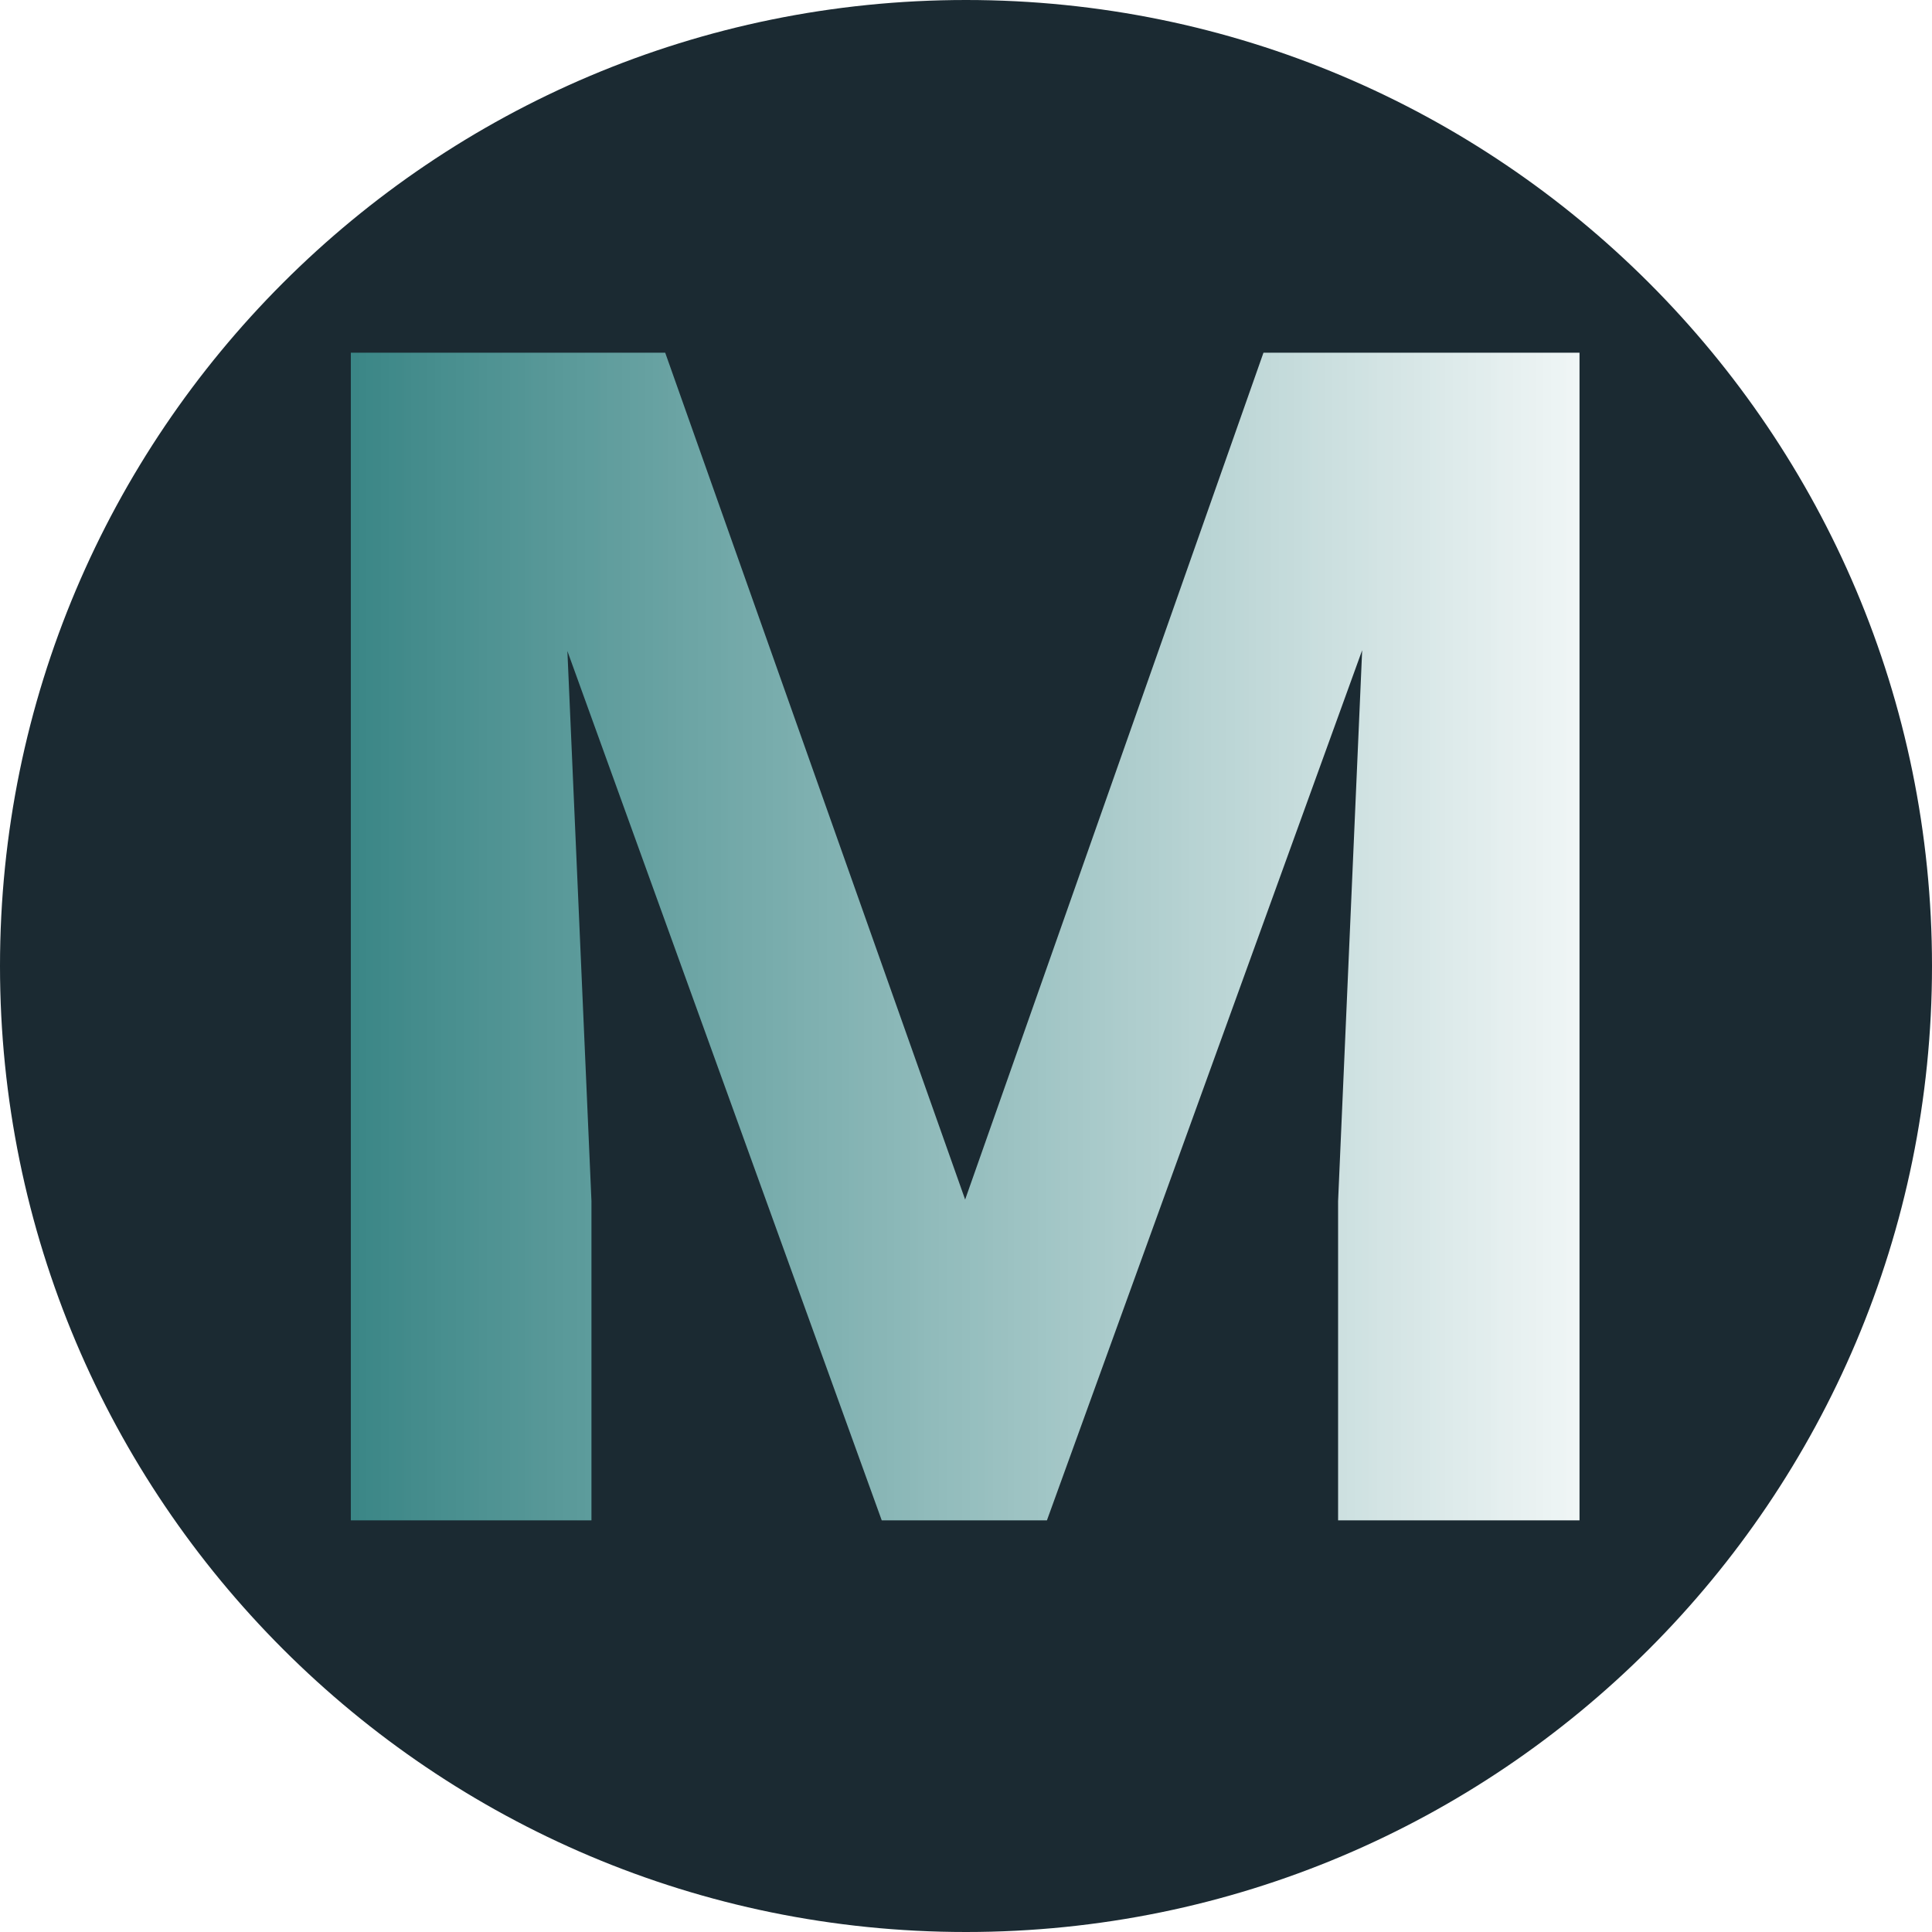
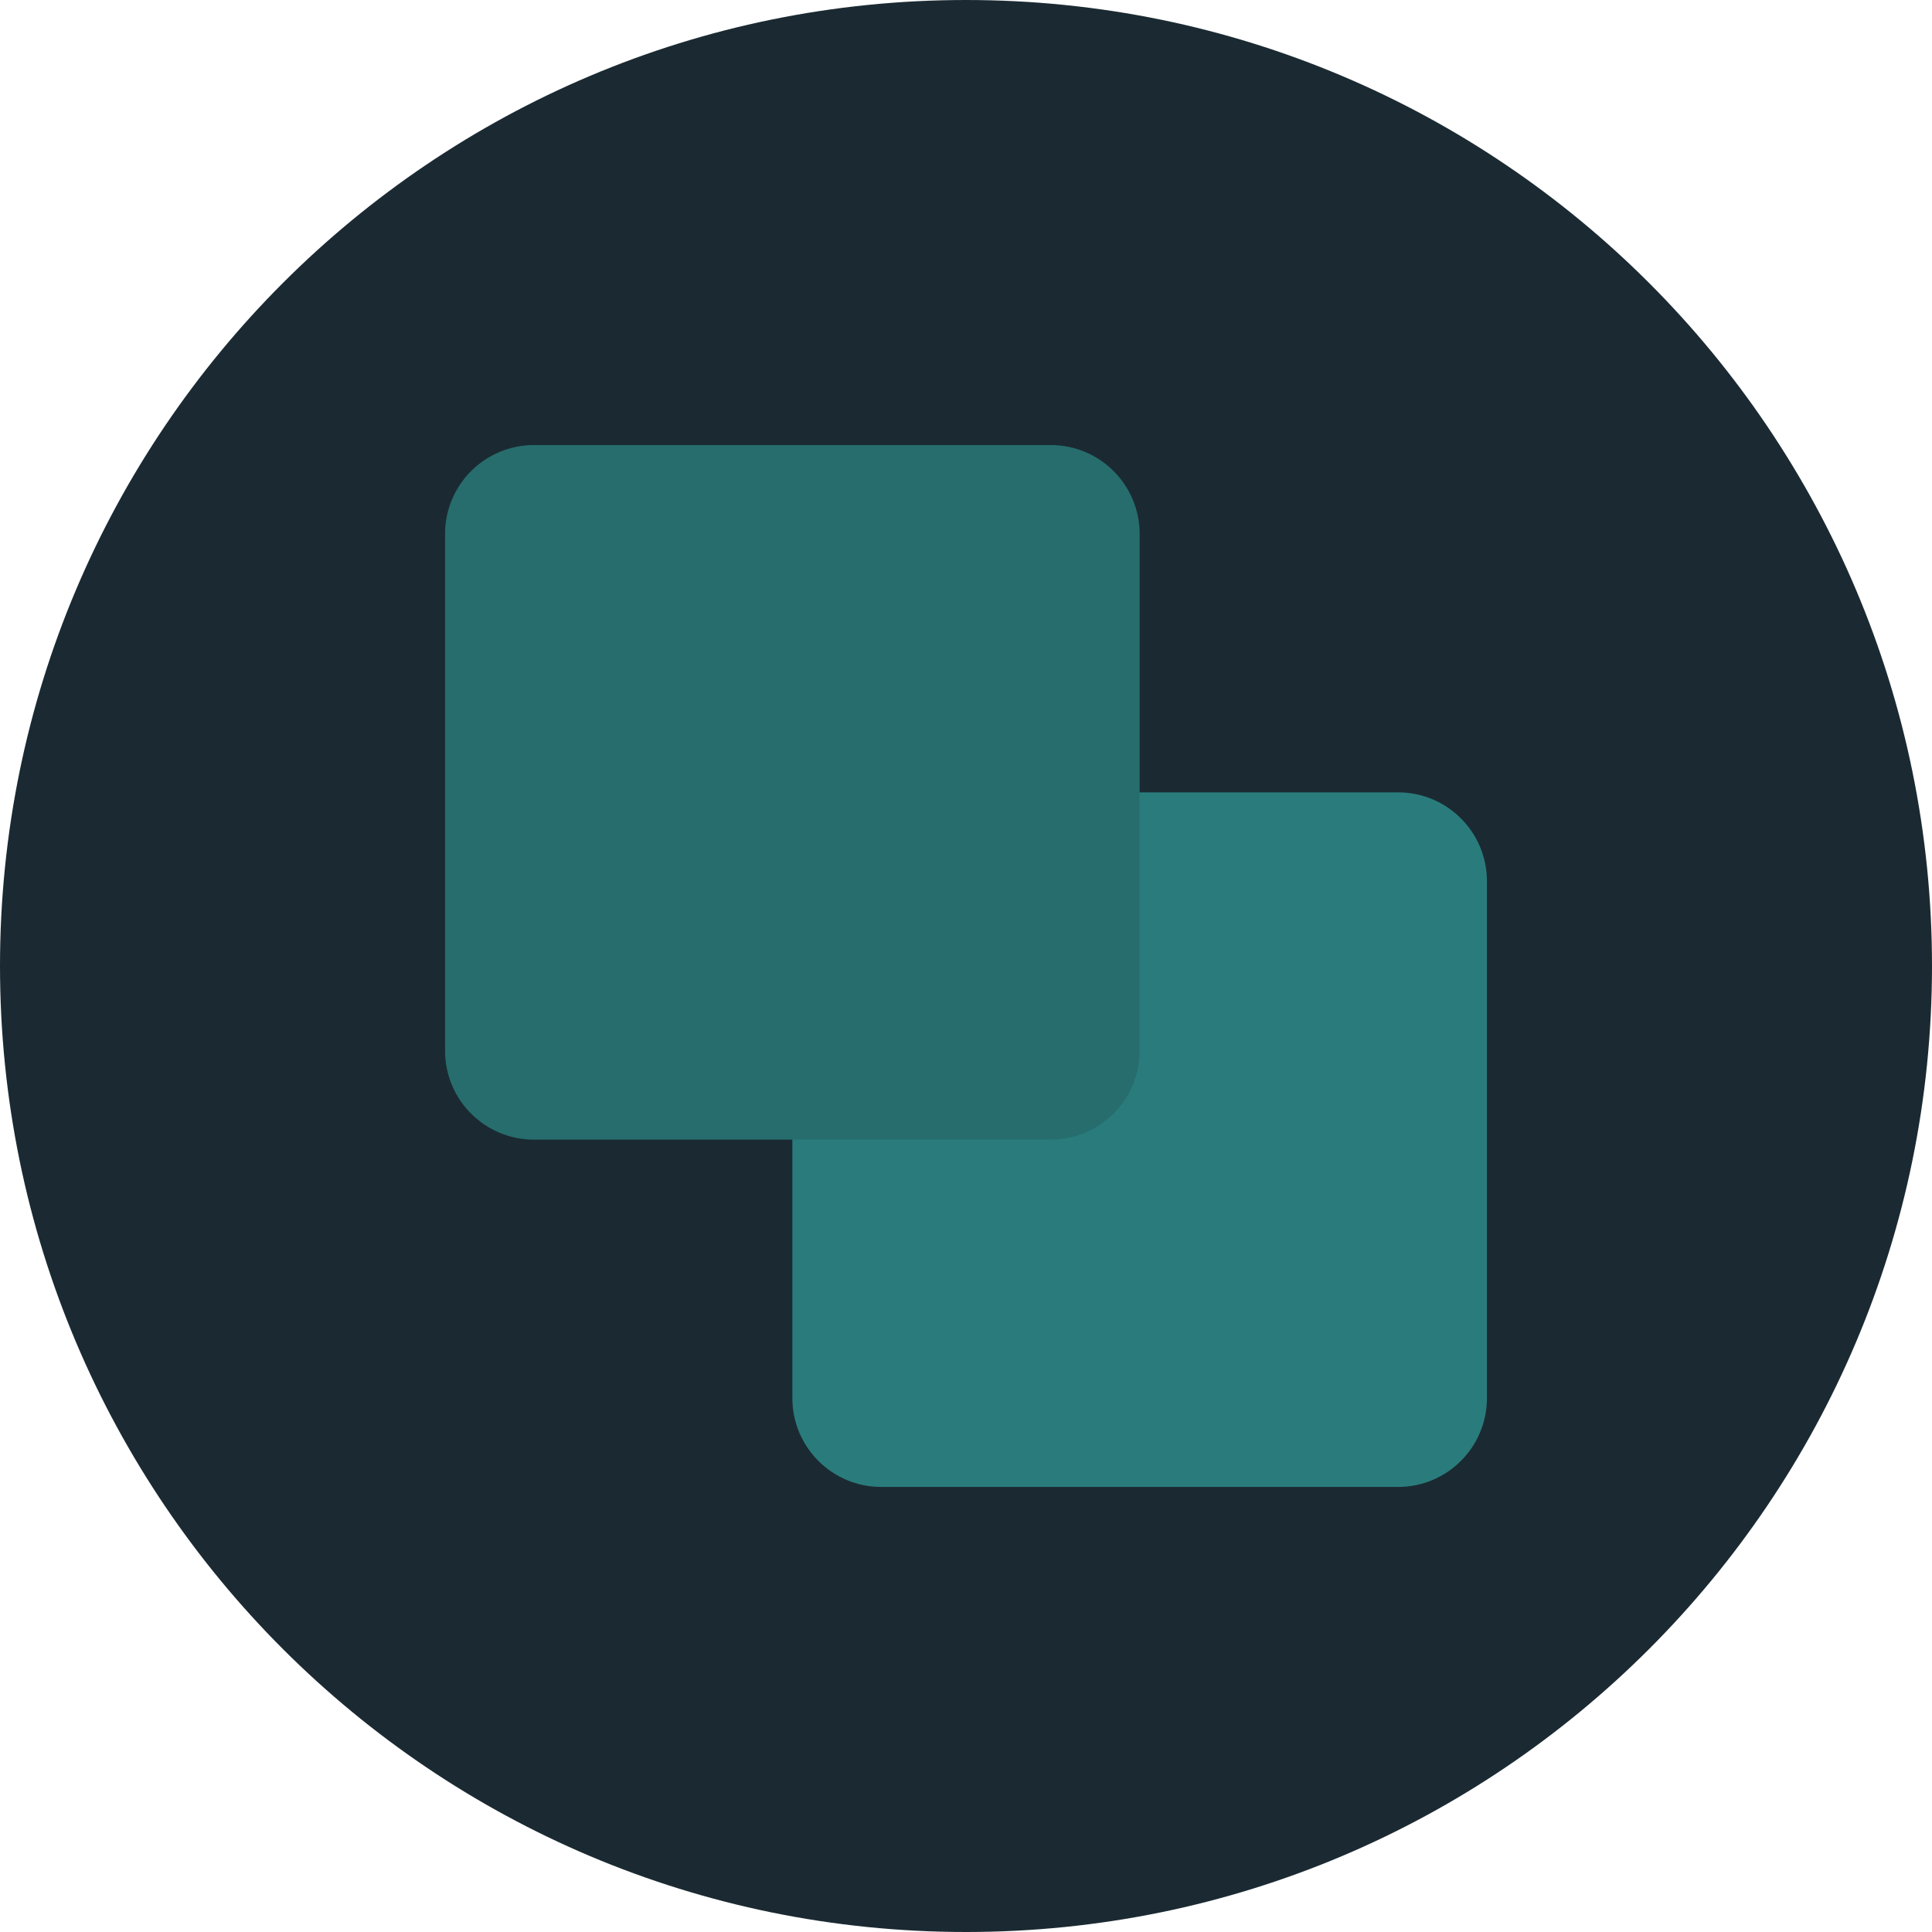
<svg xmlns="http://www.w3.org/2000/svg" width="500" zoomAndPan="magnify" viewBox="0 0 375 375" height="500" preserveAspectRatio="xMidYMid meet" version="1.0">
  <defs>
-     <filter x="0%" y="0%" width="100%" height="100%" id="c28dbdf11b">
-       <feColorMatrix values="0 0 0 0 1 0 0 0 0 1 0 0 0 0 1 0 0 0 1 0" color-interpolation-filters="sRGB" />
-     </filter>
-     <g />
-     <clipPath id="6a7cfe3c7b">
+     <clipPath id="21518ef30b">
      <path d="M 187.5 0 C 83.945 0 0 83.945 0 187.5 C 0 291.055 83.945 375 187.5 375 C 291.055 375 375 291.055 375 187.5 C 375 83.945 291.055 0 187.5 0 Z M 187.5 0 " clip-rule="nonzero" />
    </clipPath>
-     <clipPath id="dafd469481">
+     <clipPath id="50e7110893">
      <path d="M 0 0 L 375 0 L 375 375 L 0 375 Z M 0 0 " clip-rule="nonzero" />
    </clipPath>
-     <clipPath id="f5eec7db63">
+     <clipPath id="cee093f3a1">
      <path d="M 187.5 0 C 83.945 0 0 83.945 0 187.5 C 0 291.055 83.945 375 187.5 375 C 291.055 375 375 291.055 375 187.5 C 375 83.945 291.055 0 187.5 0 Z M 187.5 0 " clip-rule="nonzero" />
    </clipPath>
-     <clipPath id="ba81dfc34e">
+     <clipPath id="845f801880">
      <rect x="0" width="375" y="0" height="375" />
    </clipPath>
-     <clipPath id="eccfebb311">
-       <path d="M 0 0 L 375 0 L 375 375 L 0 375 Z M 0 0 " clip-rule="nonzero" />
+     <clipPath id="08d85c0083">
+       <path d="M 67.797 67.797 L 202.613 67.797 L 202.613 202.613 L 67.797 202.613 Z M 67.797 67.797 " clip-rule="nonzero" />
    </clipPath>
-     <linearGradient x1="-19.641" gradientTransform="matrix(2.390674, 0, 0, 2.389939, 46.95422, -35.9605)" y1="92.5" x2="137.219" gradientUnits="userSpaceOnUse" y2="92.5" id="b1baca4762">
-       <stop stop-opacity="1" stop-color="rgb(16.469%, 48.63%, 48.63%)" offset="0" />
-       <stop stop-opacity="1" stop-color="rgb(16.469%, 48.63%, 48.63%)" offset="0.125" />
-       <stop stop-opacity="1" stop-color="rgb(16.895%, 48.891%, 48.891%)" offset="0.129" />
-       <stop stop-opacity="1" stop-color="rgb(17.322%, 49.153%, 49.153%)" offset="0.133" />
-       <stop stop-opacity="1" stop-color="rgb(17.76%, 49.423%, 49.423%)" offset="0.137" />
-       <stop stop-opacity="1" stop-color="rgb(18.198%, 49.693%, 49.693%)" offset="0.141" />
-       <stop stop-opacity="1" stop-color="rgb(18.636%, 49.962%, 49.962%)" offset="0.145" />
-       <stop stop-opacity="1" stop-color="rgb(19.075%, 50.232%, 50.232%)" offset="0.148" />
-       <stop stop-opacity="1" stop-color="rgb(19.513%, 50.5%, 50.5%)" offset="0.152" />
-       <stop stop-opacity="1" stop-color="rgb(19.951%, 50.771%, 50.771%)" offset="0.156" />
-       <stop stop-opacity="1" stop-color="rgb(20.389%, 51.039%, 51.039%)" offset="0.16" />
-       <stop stop-opacity="1" stop-color="rgb(20.828%, 51.309%, 51.309%)" offset="0.164" />
-       <stop stop-opacity="1" stop-color="rgb(21.266%, 51.578%, 51.578%)" offset="0.168" />
-       <stop stop-opacity="1" stop-color="rgb(21.704%, 51.848%, 51.848%)" offset="0.172" />
-       <stop stop-opacity="1" stop-color="rgb(22.142%, 52.118%, 52.118%)" offset="0.176" />
-       <stop stop-opacity="1" stop-color="rgb(22.58%, 52.388%, 52.388%)" offset="0.18" />
-       <stop stop-opacity="1" stop-color="rgb(23.018%, 52.657%, 52.657%)" offset="0.184" />
-       <stop stop-opacity="1" stop-color="rgb(23.457%, 52.927%, 52.927%)" offset="0.188" />
-       <stop stop-opacity="1" stop-color="rgb(23.895%, 53.195%, 53.195%)" offset="0.191" />
-       <stop stop-opacity="1" stop-color="rgb(24.333%, 53.465%, 53.465%)" offset="0.195" />
-       <stop stop-opacity="1" stop-color="rgb(24.771%, 53.734%, 53.734%)" offset="0.199" />
-       <stop stop-opacity="1" stop-color="rgb(25.209%, 54.004%, 54.004%)" offset="0.203" />
-       <stop stop-opacity="1" stop-color="rgb(25.647%, 54.274%, 54.274%)" offset="0.207" />
-       <stop stop-opacity="1" stop-color="rgb(26.086%, 54.544%, 54.544%)" offset="0.211" />
-       <stop stop-opacity="1" stop-color="rgb(26.524%, 54.813%, 54.813%)" offset="0.215" />
-       <stop stop-opacity="1" stop-color="rgb(26.962%, 55.083%, 55.083%)" offset="0.219" />
-       <stop stop-opacity="1" stop-color="rgb(27.4%, 55.351%, 55.351%)" offset="0.223" />
-       <stop stop-opacity="1" stop-color="rgb(27.84%, 55.621%, 55.621%)" offset="0.227" />
-       <stop stop-opacity="1" stop-color="rgb(28.278%, 55.89%, 55.89%)" offset="0.23" />
-       <stop stop-opacity="1" stop-color="rgb(28.716%, 56.16%, 56.16%)" offset="0.234" />
-       <stop stop-opacity="1" stop-color="rgb(29.153%, 56.43%, 56.43%)" offset="0.238" />
-       <stop stop-opacity="1" stop-color="rgb(29.591%, 56.7%, 56.7%)" offset="0.242" />
-       <stop stop-opacity="1" stop-color="rgb(30.029%, 56.969%, 56.969%)" offset="0.246" />
-       <stop stop-opacity="1" stop-color="rgb(30.469%, 57.239%, 57.239%)" offset="0.25" />
-       <stop stop-opacity="1" stop-color="rgb(30.907%, 57.507%, 57.507%)" offset="0.254" />
-       <stop stop-opacity="1" stop-color="rgb(31.345%, 57.777%, 57.777%)" offset="0.258" />
-       <stop stop-opacity="1" stop-color="rgb(31.783%, 58.046%, 58.046%)" offset="0.262" />
-       <stop stop-opacity="1" stop-color="rgb(32.22%, 58.316%, 58.316%)" offset="0.266" />
-       <stop stop-opacity="1" stop-color="rgb(32.658%, 58.585%, 58.585%)" offset="0.27" />
-       <stop stop-opacity="1" stop-color="rgb(33.098%, 58.855%, 58.855%)" offset="0.273" />
-       <stop stop-opacity="1" stop-color="rgb(33.536%, 59.125%, 59.125%)" offset="0.277" />
-       <stop stop-opacity="1" stop-color="rgb(33.974%, 59.395%, 59.395%)" offset="0.281" />
-       <stop stop-opacity="1" stop-color="rgb(34.412%, 59.663%, 59.663%)" offset="0.285" />
-       <stop stop-opacity="1" stop-color="rgb(34.851%, 59.933%, 59.933%)" offset="0.289" />
-       <stop stop-opacity="1" stop-color="rgb(35.289%, 60.202%, 60.202%)" offset="0.293" />
-       <stop stop-opacity="1" stop-color="rgb(35.727%, 60.472%, 60.472%)" offset="0.297" />
-       <stop stop-opacity="1" stop-color="rgb(36.165%, 60.741%, 60.741%)" offset="0.301" />
-       <stop stop-opacity="1" stop-color="rgb(36.603%, 61.011%, 61.011%)" offset="0.305" />
-       <stop stop-opacity="1" stop-color="rgb(37.041%, 61.281%, 61.281%)" offset="0.309" />
-       <stop stop-opacity="1" stop-color="rgb(37.48%, 61.551%, 61.551%)" offset="0.312" />
-       <stop stop-opacity="1" stop-color="rgb(37.918%, 61.819%, 61.819%)" offset="0.316" />
-       <stop stop-opacity="1" stop-color="rgb(38.356%, 62.09%, 62.09%)" offset="0.32" />
-       <stop stop-opacity="1" stop-color="rgb(38.794%, 62.358%, 62.358%)" offset="0.324" />
-       <stop stop-opacity="1" stop-color="rgb(39.232%, 62.628%, 62.628%)" offset="0.328" />
-       <stop stop-opacity="1" stop-color="rgb(39.67%, 62.897%, 62.897%)" offset="0.332" />
-       <stop stop-opacity="1" stop-color="rgb(40.109%, 63.167%, 63.167%)" offset="0.336" />
-       <stop stop-opacity="1" stop-color="rgb(40.547%, 63.437%, 63.437%)" offset="0.34" />
-       <stop stop-opacity="1" stop-color="rgb(40.985%, 63.707%, 63.707%)" offset="0.344" />
-       <stop stop-opacity="1" stop-color="rgb(41.423%, 63.976%, 63.976%)" offset="0.348" />
-       <stop stop-opacity="1" stop-color="rgb(41.861%, 64.246%, 64.246%)" offset="0.352" />
-       <stop stop-opacity="1" stop-color="rgb(42.299%, 64.514%, 64.514%)" offset="0.355" />
-       <stop stop-opacity="1" stop-color="rgb(42.738%, 64.784%, 64.784%)" offset="0.359" />
-       <stop stop-opacity="1" stop-color="rgb(43.176%, 65.053%, 65.053%)" offset="0.363" />
-       <stop stop-opacity="1" stop-color="rgb(43.614%, 65.323%, 65.323%)" offset="0.367" />
-       <stop stop-opacity="1" stop-color="rgb(44.052%, 65.591%, 65.591%)" offset="0.371" />
-       <stop stop-opacity="1" stop-color="rgb(44.492%, 65.862%, 65.862%)" offset="0.375" />
-       <stop stop-opacity="1" stop-color="rgb(44.93%, 66.132%, 66.132%)" offset="0.379" />
-       <stop stop-opacity="1" stop-color="rgb(45.367%, 66.402%, 66.402%)" offset="0.383" />
-       <stop stop-opacity="1" stop-color="rgb(45.805%, 66.67%, 66.67%)" offset="0.387" />
-       <stop stop-opacity="1" stop-color="rgb(46.243%, 66.94%, 66.94%)" offset="0.391" />
-       <stop stop-opacity="1" stop-color="rgb(46.681%, 67.209%, 67.209%)" offset="0.395" />
-       <stop stop-opacity="1" stop-color="rgb(47.121%, 67.479%, 67.479%)" offset="0.398" />
-       <stop stop-opacity="1" stop-color="rgb(47.559%, 67.747%, 67.747%)" offset="0.402" />
-       <stop stop-opacity="1" stop-color="rgb(47.997%, 68.018%, 68.018%)" offset="0.406" />
-       <stop stop-opacity="1" stop-color="rgb(48.434%, 68.288%, 68.288%)" offset="0.41" />
-       <stop stop-opacity="1" stop-color="rgb(48.872%, 68.558%, 68.558%)" offset="0.414" />
-       <stop stop-opacity="1" stop-color="rgb(49.31%, 68.826%, 68.826%)" offset="0.418" />
-       <stop stop-opacity="1" stop-color="rgb(49.75%, 69.096%, 69.096%)" offset="0.422" />
-       <stop stop-opacity="1" stop-color="rgb(50.188%, 69.365%, 69.365%)" offset="0.426" />
-       <stop stop-opacity="1" stop-color="rgb(50.626%, 69.635%, 69.635%)" offset="0.43" />
-       <stop stop-opacity="1" stop-color="rgb(51.064%, 69.904%, 69.904%)" offset="0.434" />
-       <stop stop-opacity="1" stop-color="rgb(51.503%, 70.174%, 70.174%)" offset="0.438" />
-       <stop stop-opacity="1" stop-color="rgb(51.941%, 70.444%, 70.444%)" offset="0.441" />
-       <stop stop-opacity="1" stop-color="rgb(52.379%, 70.714%, 70.714%)" offset="0.445" />
-       <stop stop-opacity="1" stop-color="rgb(52.817%, 70.982%, 70.982%)" offset="0.449" />
-       <stop stop-opacity="1" stop-color="rgb(53.255%, 71.252%, 71.252%)" offset="0.453" />
-       <stop stop-opacity="1" stop-color="rgb(53.693%, 71.521%, 71.521%)" offset="0.457" />
-       <stop stop-opacity="1" stop-color="rgb(54.132%, 71.791%, 71.791%)" offset="0.461" />
-       <stop stop-opacity="1" stop-color="rgb(54.57%, 72.06%, 72.06%)" offset="0.465" />
-       <stop stop-opacity="1" stop-color="rgb(55.008%, 72.33%, 72.33%)" offset="0.469" />
-       <stop stop-opacity="1" stop-color="rgb(55.446%, 72.598%, 72.598%)" offset="0.473" />
-       <stop stop-opacity="1" stop-color="rgb(55.884%, 72.868%, 72.868%)" offset="0.477" />
-       <stop stop-opacity="1" stop-color="rgb(56.322%, 73.138%, 73.138%)" offset="0.48" />
-       <stop stop-opacity="1" stop-color="rgb(56.761%, 73.409%, 73.409%)" offset="0.484" />
-       <stop stop-opacity="1" stop-color="rgb(57.199%, 73.677%, 73.677%)" offset="0.488" />
-       <stop stop-opacity="1" stop-color="rgb(57.637%, 73.947%, 73.947%)" offset="0.492" />
-       <stop stop-opacity="1" stop-color="rgb(58.075%, 74.216%, 74.216%)" offset="0.496" />
-       <stop stop-opacity="1" stop-color="rgb(58.514%, 74.486%, 74.486%)" offset="0.5" />
-       <stop stop-opacity="1" stop-color="rgb(58.952%, 74.754%, 74.754%)" offset="0.504" />
-       <stop stop-opacity="1" stop-color="rgb(59.39%, 75.024%, 75.024%)" offset="0.508" />
-       <stop stop-opacity="1" stop-color="rgb(59.828%, 75.294%, 75.294%)" offset="0.512" />
-       <stop stop-opacity="1" stop-color="rgb(60.266%, 75.565%, 75.565%)" offset="0.516" />
-       <stop stop-opacity="1" stop-color="rgb(60.704%, 75.833%, 75.833%)" offset="0.52" />
-       <stop stop-opacity="1" stop-color="rgb(61.143%, 76.103%, 76.103%)" offset="0.523" />
-       <stop stop-opacity="1" stop-color="rgb(61.581%, 76.372%, 76.372%)" offset="0.527" />
-       <stop stop-opacity="1" stop-color="rgb(62.019%, 76.642%, 76.642%)" offset="0.531" />
-       <stop stop-opacity="1" stop-color="rgb(62.457%, 76.91%, 76.91%)" offset="0.535" />
-       <stop stop-opacity="1" stop-color="rgb(62.895%, 77.18%, 77.18%)" offset="0.539" />
-       <stop stop-opacity="1" stop-color="rgb(63.333%, 77.451%, 77.451%)" offset="0.543" />
-       <stop stop-opacity="1" stop-color="rgb(63.773%, 77.721%, 77.721%)" offset="0.547" />
-       <stop stop-opacity="1" stop-color="rgb(64.211%, 77.989%, 77.989%)" offset="0.551" />
-       <stop stop-opacity="1" stop-color="rgb(64.648%, 78.259%, 78.259%)" offset="0.555" />
-       <stop stop-opacity="1" stop-color="rgb(65.086%, 78.528%, 78.528%)" offset="0.559" />
-       <stop stop-opacity="1" stop-color="rgb(65.524%, 78.798%, 78.798%)" offset="0.562" />
-       <stop stop-opacity="1" stop-color="rgb(65.962%, 79.066%, 79.066%)" offset="0.566" />
-       <stop stop-opacity="1" stop-color="rgb(66.402%, 79.337%, 79.337%)" offset="0.57" />
-       <stop stop-opacity="1" stop-color="rgb(66.84%, 79.607%, 79.607%)" offset="0.574" />
-       <stop stop-opacity="1" stop-color="rgb(67.278%, 79.877%, 79.877%)" offset="0.578" />
-       <stop stop-opacity="1" stop-color="rgb(67.715%, 80.145%, 80.145%)" offset="0.582" />
-       <stop stop-opacity="1" stop-color="rgb(68.155%, 80.415%, 80.415%)" offset="0.586" />
-       <stop stop-opacity="1" stop-color="rgb(68.593%, 80.684%, 80.684%)" offset="0.59" />
-       <stop stop-opacity="1" stop-color="rgb(69.031%, 80.954%, 80.954%)" offset="0.594" />
-       <stop stop-opacity="1" stop-color="rgb(69.469%, 81.223%, 81.223%)" offset="0.598" />
-       <stop stop-opacity="1" stop-color="rgb(69.907%, 81.493%, 81.493%)" offset="0.602" />
-       <stop stop-opacity="1" stop-color="rgb(70.345%, 81.761%, 81.761%)" offset="0.605" />
-       <stop stop-opacity="1" stop-color="rgb(70.784%, 82.031%, 82.031%)" offset="0.609" />
-       <stop stop-opacity="1" stop-color="rgb(71.222%, 82.301%, 82.301%)" offset="0.613" />
-       <stop stop-opacity="1" stop-color="rgb(71.66%, 82.571%, 82.571%)" offset="0.617" />
-       <stop stop-opacity="1" stop-color="rgb(72.098%, 82.84%, 82.84%)" offset="0.621" />
-       <stop stop-opacity="1" stop-color="rgb(72.536%, 83.11%, 83.11%)" offset="0.625" />
-       <stop stop-opacity="1" stop-color="rgb(72.974%, 83.379%, 83.379%)" offset="0.629" />
-       <stop stop-opacity="1" stop-color="rgb(73.413%, 83.649%, 83.649%)" offset="0.633" />
-       <stop stop-opacity="1" stop-color="rgb(73.851%, 83.917%, 83.917%)" offset="0.637" />
-       <stop stop-opacity="1" stop-color="rgb(74.289%, 84.187%, 84.187%)" offset="0.641" />
-       <stop stop-opacity="1" stop-color="rgb(74.727%, 84.457%, 84.457%)" offset="0.645" />
-       <stop stop-opacity="1" stop-color="rgb(75.166%, 84.727%, 84.727%)" offset="0.648" />
-       <stop stop-opacity="1" stop-color="rgb(75.604%, 84.996%, 84.996%)" offset="0.652" />
-       <stop stop-opacity="1" stop-color="rgb(76.042%, 85.266%, 85.266%)" offset="0.656" />
-       <stop stop-opacity="1" stop-color="rgb(76.48%, 85.535%, 85.535%)" offset="0.66" />
-       <stop stop-opacity="1" stop-color="rgb(76.918%, 85.805%, 85.805%)" offset="0.664" />
-       <stop stop-opacity="1" stop-color="rgb(77.356%, 86.073%, 86.073%)" offset="0.668" />
-       <stop stop-opacity="1" stop-color="rgb(77.795%, 86.343%, 86.343%)" offset="0.672" />
-       <stop stop-opacity="1" stop-color="rgb(78.233%, 86.613%, 86.613%)" offset="0.676" />
-       <stop stop-opacity="1" stop-color="rgb(78.671%, 86.884%, 86.884%)" offset="0.68" />
-       <stop stop-opacity="1" stop-color="rgb(79.109%, 87.152%, 87.152%)" offset="0.684" />
-       <stop stop-opacity="1" stop-color="rgb(79.547%, 87.422%, 87.422%)" offset="0.688" />
-       <stop stop-opacity="1" stop-color="rgb(79.985%, 87.691%, 87.691%)" offset="0.691" />
-       <stop stop-opacity="1" stop-color="rgb(80.424%, 87.961%, 87.961%)" offset="0.695" />
-       <stop stop-opacity="1" stop-color="rgb(80.862%, 88.229%, 88.229%)" offset="0.699" />
-       <stop stop-opacity="1" stop-color="rgb(81.3%, 88.499%, 88.499%)" offset="0.703" />
-       <stop stop-opacity="1" stop-color="rgb(81.738%, 88.768%, 88.768%)" offset="0.707" />
-       <stop stop-opacity="1" stop-color="rgb(82.176%, 89.038%, 89.038%)" offset="0.711" />
-       <stop stop-opacity="1" stop-color="rgb(82.614%, 89.308%, 89.308%)" offset="0.715" />
-       <stop stop-opacity="1" stop-color="rgb(83.054%, 89.578%, 89.578%)" offset="0.719" />
-       <stop stop-opacity="1" stop-color="rgb(83.492%, 89.847%, 89.847%)" offset="0.723" />
-       <stop stop-opacity="1" stop-color="rgb(83.929%, 90.117%, 90.117%)" offset="0.727" />
-       <stop stop-opacity="1" stop-color="rgb(84.367%, 90.385%, 90.385%)" offset="0.73" />
-       <stop stop-opacity="1" stop-color="rgb(84.807%, 90.656%, 90.656%)" offset="0.734" />
-       <stop stop-opacity="1" stop-color="rgb(85.245%, 90.924%, 90.924%)" offset="0.738" />
-       <stop stop-opacity="1" stop-color="rgb(85.683%, 91.194%, 91.194%)" offset="0.742" />
-       <stop stop-opacity="1" stop-color="rgb(86.121%, 91.464%, 91.464%)" offset="0.746" />
-       <stop stop-opacity="1" stop-color="rgb(86.559%, 91.734%, 91.734%)" offset="0.75" />
-       <stop stop-opacity="1" stop-color="rgb(86.996%, 92.003%, 92.003%)" offset="0.754" />
-       <stop stop-opacity="1" stop-color="rgb(87.436%, 92.273%, 92.273%)" offset="0.758" />
-       <stop stop-opacity="1" stop-color="rgb(87.874%, 92.542%, 92.542%)" offset="0.762" />
-       <stop stop-opacity="1" stop-color="rgb(88.312%, 92.812%, 92.812%)" offset="0.766" />
-       <stop stop-opacity="1" stop-color="rgb(88.75%, 93.08%, 93.08%)" offset="0.77" />
-       <stop stop-opacity="1" stop-color="rgb(89.188%, 93.35%, 93.35%)" offset="0.773" />
-       <stop stop-opacity="1" stop-color="rgb(89.626%, 93.62%, 93.62%)" offset="0.777" />
-       <stop stop-opacity="1" stop-color="rgb(90.065%, 93.89%, 93.89%)" offset="0.781" />
-       <stop stop-opacity="1" stop-color="rgb(90.503%, 94.159%, 94.159%)" offset="0.785" />
-       <stop stop-opacity="1" stop-color="rgb(90.941%, 94.429%, 94.429%)" offset="0.789" />
-       <stop stop-opacity="1" stop-color="rgb(91.379%, 94.698%, 94.698%)" offset="0.793" />
-       <stop stop-opacity="1" stop-color="rgb(91.818%, 94.968%, 94.968%)" offset="0.797" />
-       <stop stop-opacity="1" stop-color="rgb(92.256%, 95.236%, 95.236%)" offset="0.801" />
-       <stop stop-opacity="1" stop-color="rgb(92.694%, 95.506%, 95.506%)" offset="0.805" />
-       <stop stop-opacity="1" stop-color="rgb(93.132%, 95.775%, 95.775%)" offset="0.809" />
-       <stop stop-opacity="1" stop-color="rgb(93.57%, 96.045%, 96.045%)" offset="0.812" />
-       <stop stop-opacity="1" stop-color="rgb(94.008%, 96.315%, 96.315%)" offset="0.816" />
-       <stop stop-opacity="1" stop-color="rgb(94.447%, 96.585%, 96.585%)" offset="0.82" />
-       <stop stop-opacity="1" stop-color="rgb(94.885%, 96.854%, 96.854%)" offset="0.824" />
-       <stop stop-opacity="1" stop-color="rgb(95.323%, 97.124%, 97.124%)" offset="0.828" />
-       <stop stop-opacity="1" stop-color="rgb(95.761%, 97.392%, 97.392%)" offset="0.832" />
-       <stop stop-opacity="1" stop-color="rgb(96.199%, 97.662%, 97.662%)" offset="0.836" />
-       <stop stop-opacity="1" stop-color="rgb(96.637%, 97.931%, 97.931%)" offset="0.84" />
-       <stop stop-opacity="1" stop-color="rgb(97.076%, 98.201%, 98.201%)" offset="0.844" />
-       <stop stop-opacity="1" stop-color="rgb(97.514%, 98.471%, 98.471%)" offset="0.848" />
-       <stop stop-opacity="1" stop-color="rgb(97.952%, 98.741%, 98.741%)" offset="0.852" />
-       <stop stop-opacity="1" stop-color="rgb(98.39%, 99.01%, 99.01%)" offset="0.855" />
-       <stop stop-opacity="1" stop-color="rgb(98.83%, 99.28%, 99.28%)" offset="0.859" />
-       <stop stop-opacity="1" stop-color="rgb(99.268%, 99.548%, 99.548%)" offset="0.863" />
-       <stop stop-opacity="1" stop-color="rgb(99.706%, 99.818%, 99.818%)" offset="0.867" />
-       <stop stop-opacity="1" stop-color="rgb(99.852%, 99.908%, 99.908%)" offset="0.875" />
-       <stop stop-opacity="1" stop-color="rgb(100%, 100%, 100%)" offset="1" />
-     </linearGradient>
-     <clipPath id="a19f55a529">
-       <rect x="0" width="375" y="0" height="375" />
+     <clipPath id="20ff41e666">
+       <path d="M 85.047 67.797 L 185.363 67.797 C 194.891 67.797 202.613 75.52 202.613 85.047 L 202.613 185.363 C 202.613 194.891 194.891 202.613 185.363 202.613 L 85.047 202.613 C 75.52 202.613 67.797 194.891 67.797 185.363 L 67.797 85.047 C 67.797 75.52 75.52 67.797 85.047 67.797 Z M 85.047 67.797 " clip-rule="nonzero" />
    </clipPath>
-     <clipPath id="0c88cfc0a2">
-       <rect x="0" width="375" y="0" height="375" />
+     <clipPath id="56557552d9">
+       <path d="M 0.797 0.797 L 135.613 0.797 L 135.613 135.613 L 0.797 135.613 Z M 0.797 0.797 " clip-rule="nonzero" />
    </clipPath>
-     <clipPath id="e76e641f9b">
-       <rect x="0" width="375" y="0" height="375" />
+     <clipPath id="e8480b98e5">
+       <path d="M 18.047 0.797 L 118.363 0.797 C 127.891 0.797 135.613 8.52 135.613 18.047 L 135.613 118.363 C 135.613 127.891 127.891 135.613 118.363 135.613 L 18.047 135.613 C 8.52 135.613 0.797 127.891 0.797 118.363 L 0.797 18.047 C 0.797 8.52 8.52 0.797 18.047 0.797 Z M 18.047 0.797 " clip-rule="nonzero" />
    </clipPath>
-     <mask id="0ff7e3c52d">
-       <g filter="url(#c28dbdf11b)">
-         <g transform="matrix(1, 0, 0, 1, 0, 0)">
-           <g clip-path="url(#e76e641f9b)">
-             <g transform="matrix(1, 0, 0, 1, 0, 0)">
-               <g clip-path="url(#0c88cfc0a2)">
-                 <g fill="#000000" fill-opacity="1">
-                   <g transform="translate(47.86402, 295.0991)">
-                     <g>
-                       <path d="M 81.25 -226.641 L 139.469 -62.266 L 197.375 -226.641 L 258.719 -226.641 L 258.719 0 L 211.859 0 L 211.859 -61.953 L 216.531 -168.891 L 155.344 0 L 123.281 0 L 62.266 -168.734 L 66.938 -61.953 L 66.938 0 L 20.234 0 L 20.234 -226.641 Z M 81.25 -226.641 " />
-                     </g>
-                   </g>
+     <clipPath id="2f63437f96">
+       <rect x="0" width="136" y="0" height="136" />
+     </clipPath>
+     <clipPath id="c43dbdf5fc">
+       <path d="M 0.387 0.387 L 135.203 0.387 L 135.203 135.203 L 0.387 135.203 Z M 0.387 0.387 " clip-rule="nonzero" />
+     </clipPath>
+     <clipPath id="2e043d3f36">
+       <path d="M 17.637 0.387 L 117.953 0.387 C 127.48 0.387 135.203 8.109 135.203 17.637 L 135.203 117.953 C 135.203 127.48 127.48 135.203 117.953 135.203 L 17.637 135.203 C 8.109 135.203 0.387 127.48 0.387 117.953 L 0.387 17.637 C 0.387 8.109 8.109 0.387 17.637 0.387 Z M 17.637 0.387 " clip-rule="nonzero" />
+     </clipPath>
+     <clipPath id="41c9bfa525">
+       <path d="M 0.387 0.387 L 135.203 0.387 L 135.203 135.203 L 0.387 135.203 Z M 0.387 0.387 " clip-rule="nonzero" />
+     </clipPath>
+     <clipPath id="c0e46d6ca5">
+       <path d="M 17.637 0.387 L 117.953 0.387 C 127.48 0.387 135.203 8.109 135.203 17.637 L 135.203 117.953 C 135.203 127.48 127.48 135.203 117.953 135.203 L 17.637 135.203 C 8.109 135.203 0.387 127.48 0.387 117.953 L 0.387 17.637 C 0.387 8.109 8.109 0.387 17.637 0.387 Z M 17.637 0.387 " clip-rule="nonzero" />
+     </clipPath>
+     <clipPath id="a72439bc65">
+       <rect x="0" width="136" y="0" height="136" />
+     </clipPath>
+     <clipPath id="b5f3e829af">
+       <rect x="0" width="203" y="0" height="203" />
+     </clipPath>
+   </defs>
+   <g clip-path="url(#21518ef30b)">
+     <g transform="matrix(1, 0, 0, 1, 0, 0)">
+       <g clip-path="url(#845f801880)">
+         <g clip-path="url(#50e7110893)">
+           <g clip-path="url(#cee093f3a1)">
+             <rect x="-82.5" width="540" fill="#1b2a32" height="540" y="-82.5" fill-opacity="1" />
+           </g>
+         </g>
+       </g>
+     </g>
+   </g>
+   <g transform="matrix(1, 0, 0, 1, 86, 86)">
+     <g clip-path="url(#b5f3e829af)">
+       <g clip-path="url(#08d85c0083)">
+         <g clip-path="url(#20ff41e666)">
+           <g transform="matrix(1, 0, 0, 1, 67, 67)">
+             <g clip-path="url(#2f63437f96)">
+               <g clip-path="url(#56557552d9)">
+                 <g clip-path="url(#e8480b98e5)">
+                   <path fill="#2a7c7c" d="M 0.797 0.797 L 135.613 0.797 L 135.613 135.613 L 0.797 135.613 Z M 0.797 0.797 " fill-opacity="1" fill-rule="nonzero" />
                </g>
              </g>
            </g>
          </g>
        </g>
      </g>
-     </mask>
-     <clipPath id="5ac528e4fd">
-       <path d="M 0 0 L 375 0 L 375 375 L 0 375 Z M 0 0 " clip-rule="nonzero" />
-     </clipPath>
-     <clipPath id="47031f970a">
-       <rect x="0" width="375" y="0" height="375" />
-     </clipPath>
-     <clipPath id="aafaf399f6">
-       <rect x="0" width="375" y="0" height="375" />
-     </clipPath>
-     <clipPath id="d1d17902aa">
-       <rect x="0" width="375" y="0" height="375" />
-     </clipPath>
-   </defs>
-   <g clip-path="url(#6a7cfe3c7b)">
-     <g transform="matrix(1, 0, 0, 1, 0, 0)">
-       <g clip-path="url(#ba81dfc34e)">
-         <g clip-path="url(#dafd469481)">
-           <g clip-path="url(#f5eec7db63)">
-             <rect x="-82.5" width="540" fill="#1b2a32" height="540" y="-82.5" fill-opacity="1" />
-           </g>
-         </g>
-       </g>
-     </g>
-   </g>
-   <g transform="matrix(1, 0, 0, 1, 0, 0)">
-     <g clip-path="url(#d1d17902aa)">
-       <g transform="matrix(1, 0, 0, 1, 0, 0)">
-         <g clip-path="url(#aafaf399f6)">
-           <g mask="url(#0ff7e3c52d)">
-             <g transform="matrix(1, 0, 0, 1, 0, 0)">
-               <g clip-path="url(#47031f970a)">
-                 <g clip-path="url(#5ac528e4fd)">
-                   <rect x="-201.3" fill="url(#b1baca4762)" width="777.6" height="777.6" y="-201.3" />
+       <g clip-path="url(#c43dbdf5fc)">
+         <g clip-path="url(#2e043d3f36)">
+           <g>
+             <g clip-path="url(#a72439bc65)">
+               <g clip-path="url(#41c9bfa525)">
+                 <g clip-path="url(#c0e46d6ca5)">
+                   <path fill="#276d6d" d="M 0.387 0.387 L 135.203 0.387 L 135.203 135.203 L 0.387 135.203 Z M 0.387 0.387 " fill-opacity="1" fill-rule="nonzero" />
                </g>
              </g>
            </g>
          </g>
        </g>
      </g>
    </g>
  </g>
</svg>
